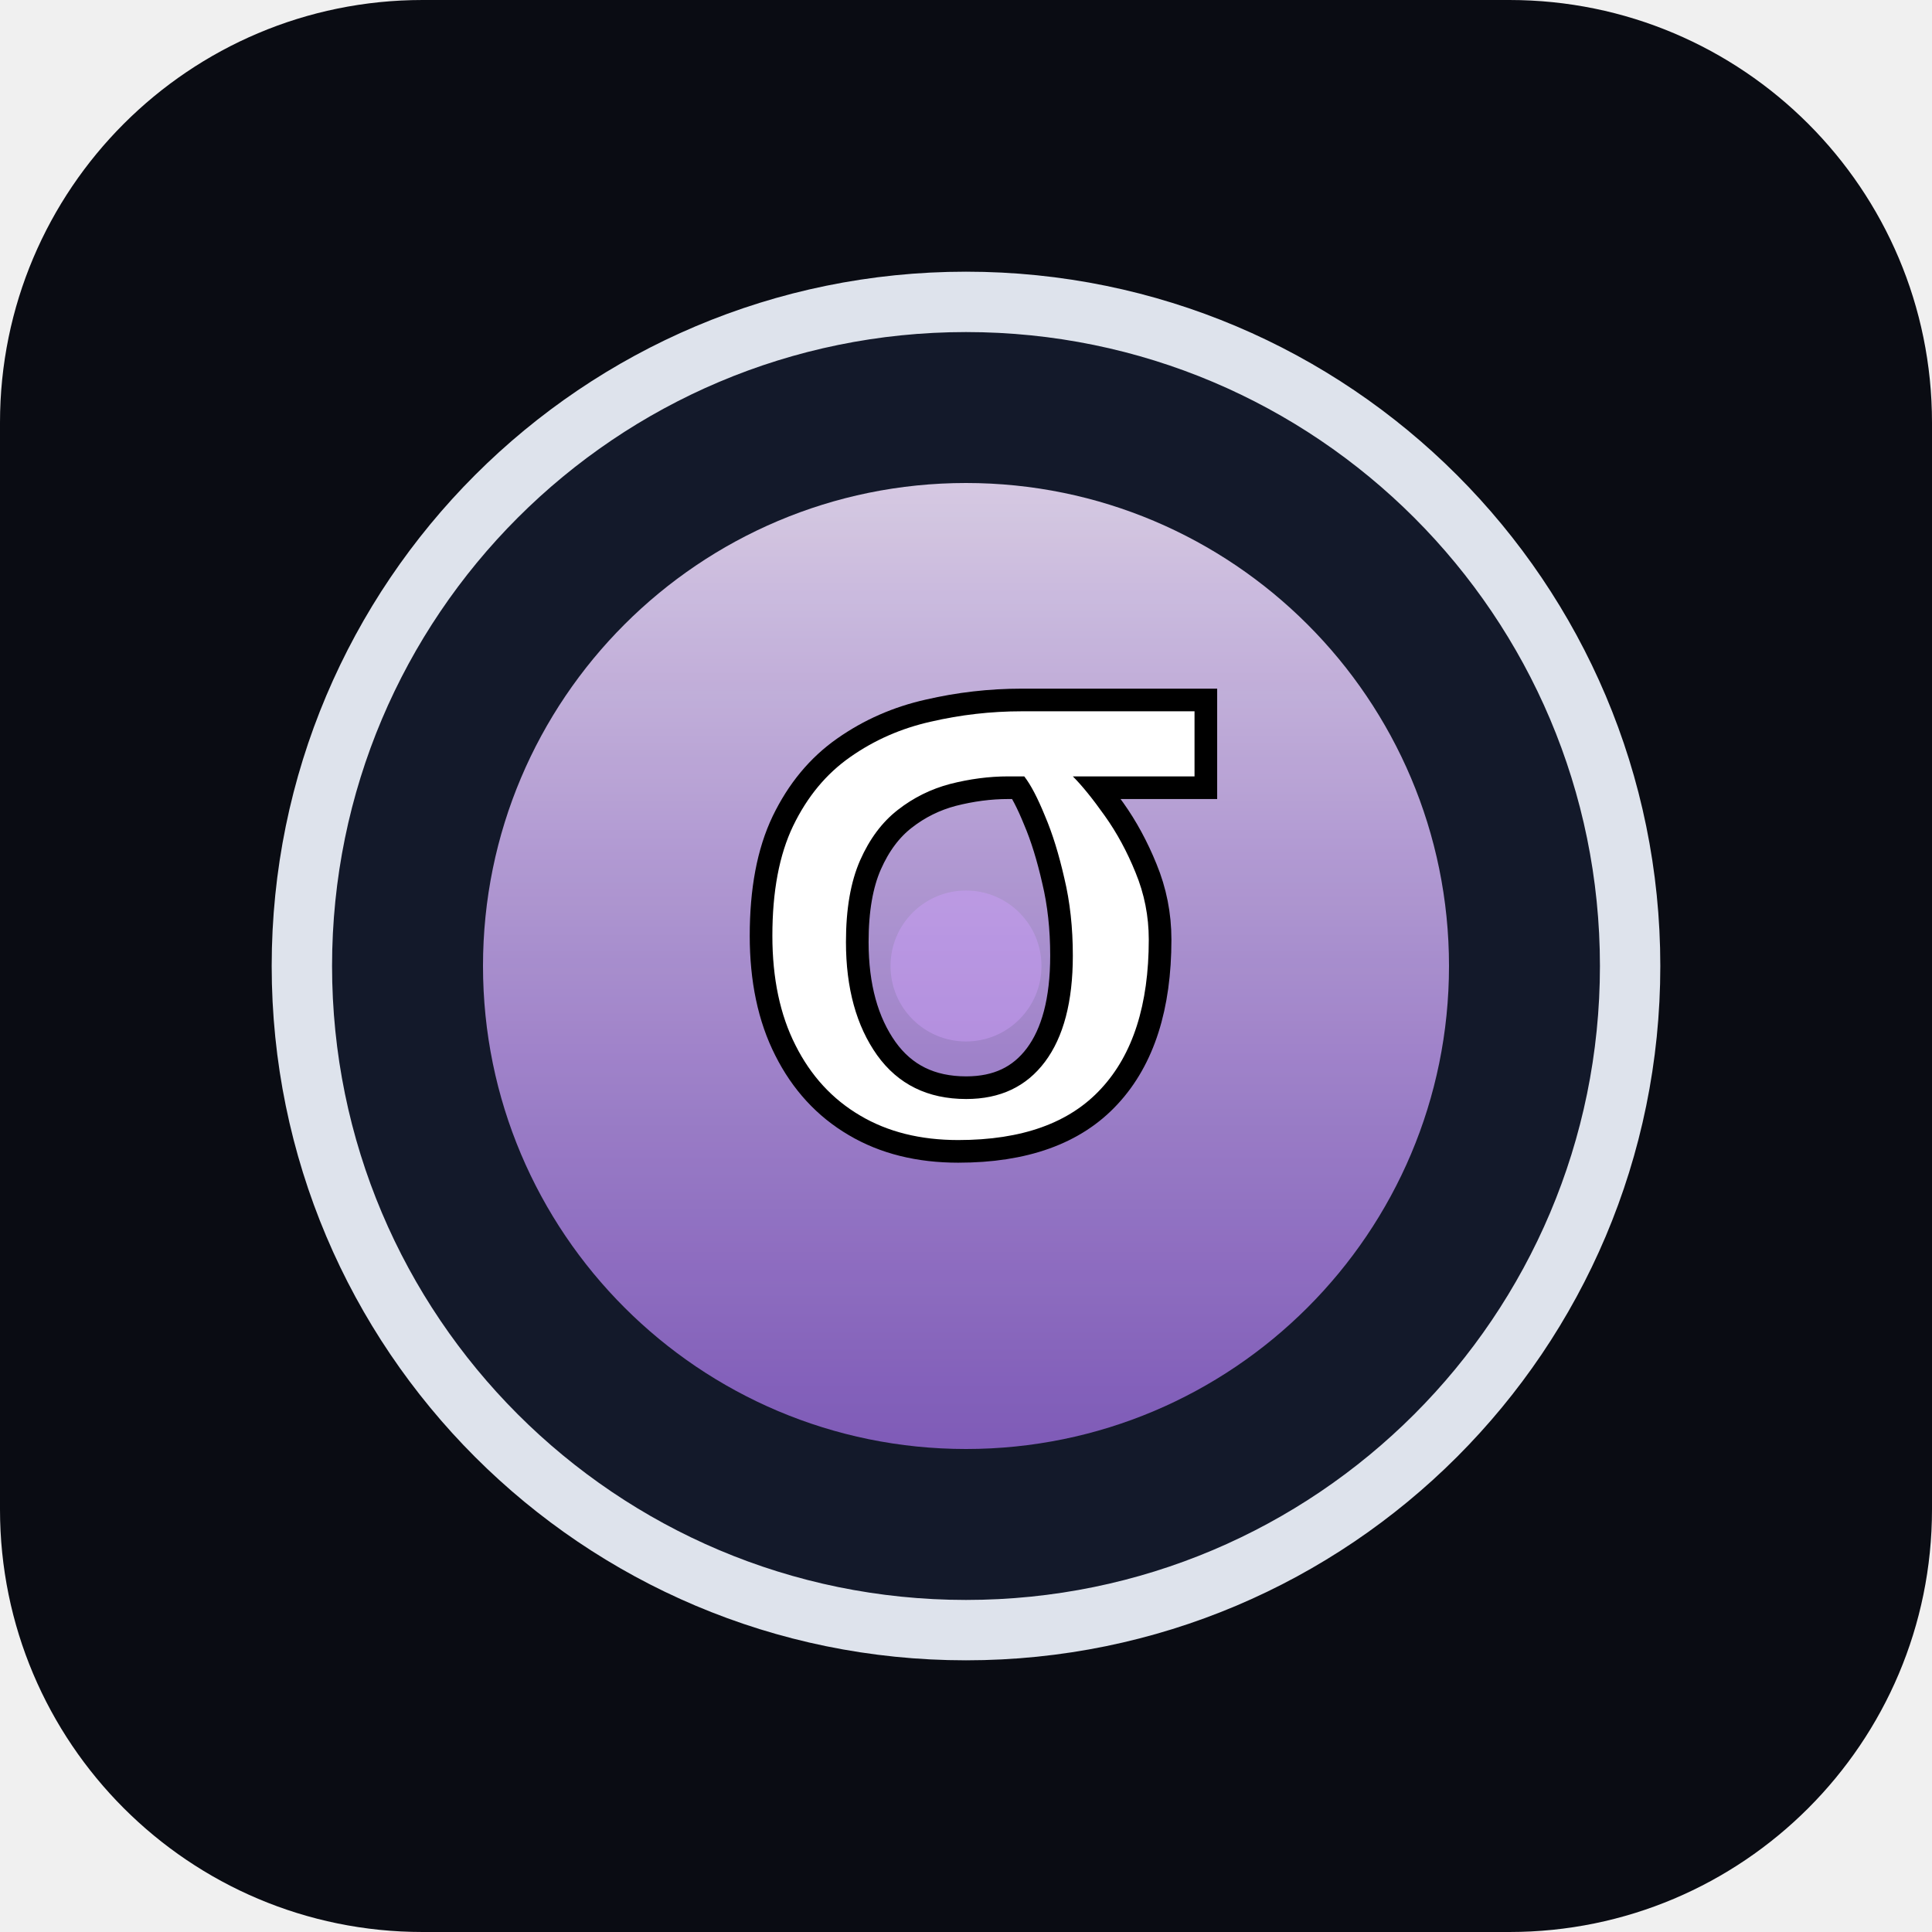
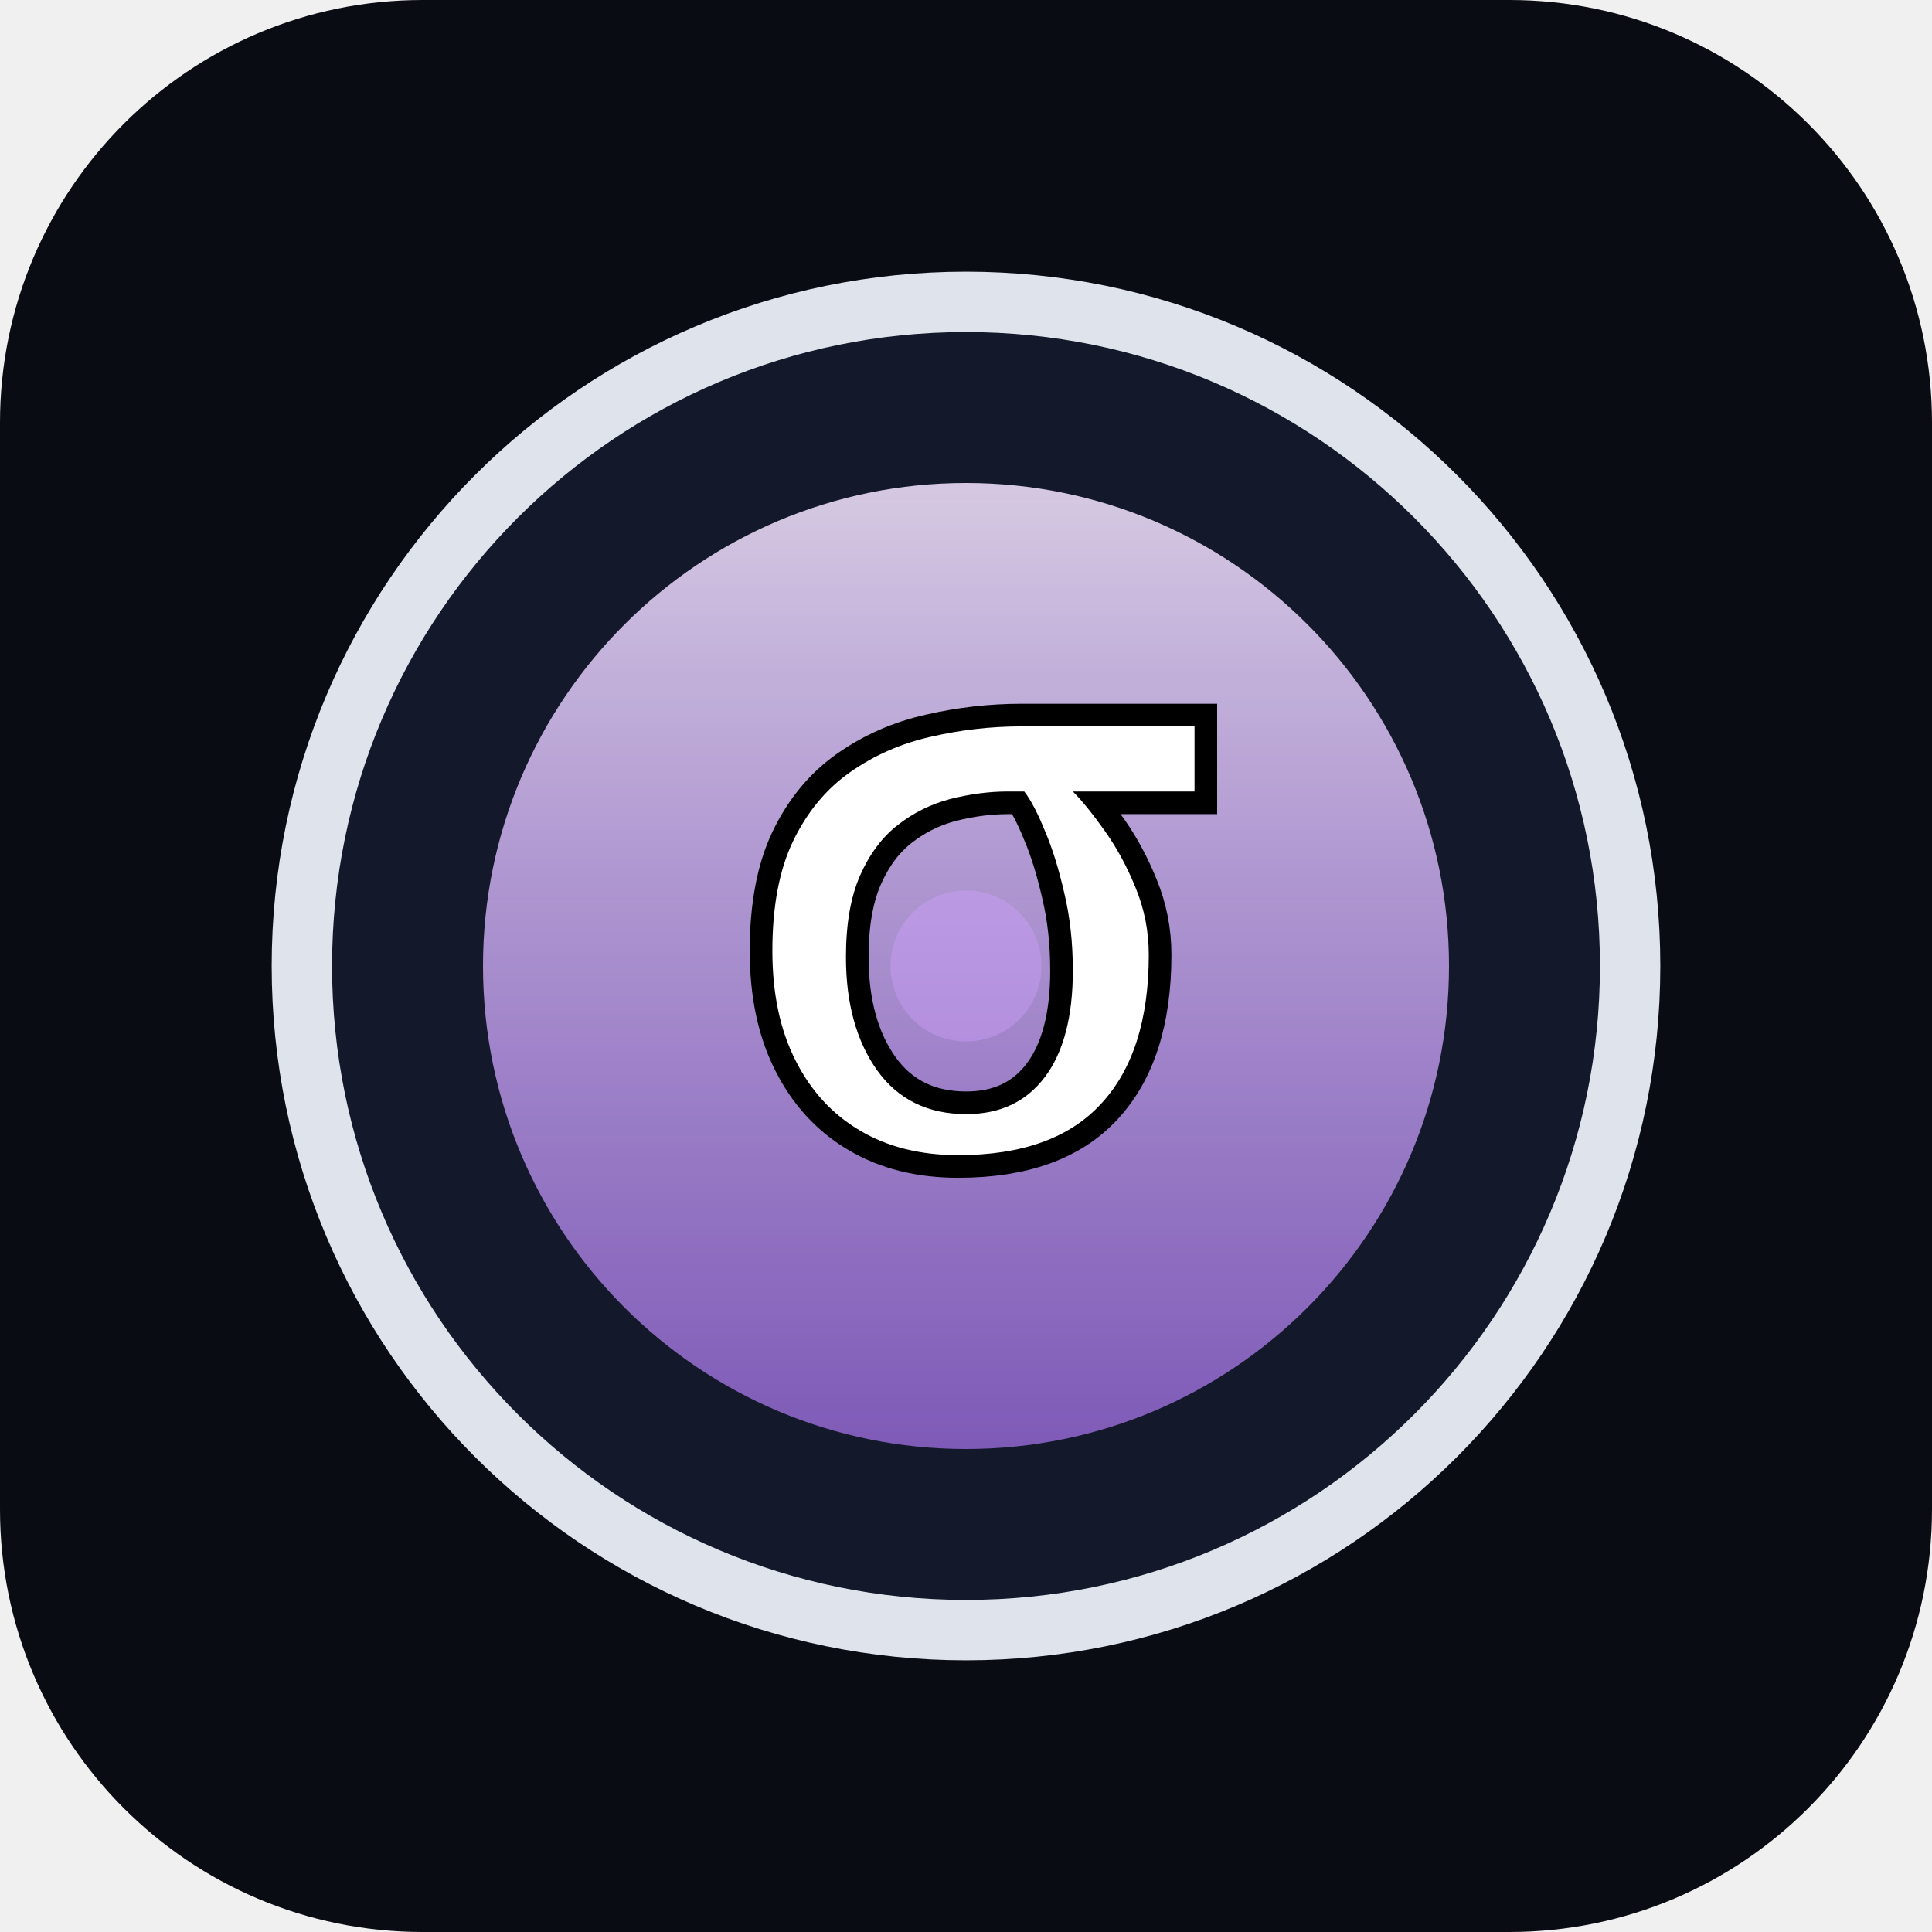
<svg xmlns="http://www.w3.org/2000/svg" viewBox="0 0 64 64">
  <defs>
    <linearGradient id="sigmaAura" x1="0%" y1="0%" x2="0%" y2="100%">
      <stop offset="0%" stop-color="#f4e5ff" stop-opacity="0.94" />
      <stop offset="100%" stop-color="#b57cff" stop-opacity="0.72" />
    </linearGradient>
    <circle id="sigmaAbsorb1" r="1" fill="#d4a8ff" opacity="0">
      <animate attributeName="opacity" values="0;0.7;0.7;0" keyTimes="0;0.3;0.7;1" dur="2.5s" repeatCount="indefinite" />
      <animateTransform attributeName="transform" type="translate" values="44,24; 38,28; 34,30; 32,32" keyTimes="0;0.33;0.66;1" dur="2.5s" repeatCount="indefinite" />
      <animate attributeName="r" values="1;1.2;1.5;0.5" keyTimes="0;0.33;0.66;1" dur="2.5s" repeatCount="indefinite" />
    </circle>
    <circle id="sigmaAbsorb2" r="1" fill="#c090ff" opacity="0">
      <animate attributeName="opacity" values="0;0.7;0.7;0" keyTimes="0;0.3;0.7;1" dur="2.5s" begin="0.5s" repeatCount="indefinite" />
      <animateTransform attributeName="transform" type="translate" values="20,40; 26,36; 30,34; 32,32" keyTimes="0;0.33;0.66;1" dur="2.5s" begin="0.5s" repeatCount="indefinite" />
      <animate attributeName="r" values="1;1.2;1.5;0.5" keyTimes="0;0.33;0.66;1" dur="2.5s" begin="0.5s" repeatCount="indefinite" />
    </circle>
    <circle id="sigmaRelease1" r="0.5" fill="#e8c8ff" opacity="0">
      <animate attributeName="opacity" values="0;0.9;0" keyTimes="0;0.4;1" dur="1.8s" begin="1.5s" repeatCount="indefinite" />
      <animateTransform attributeName="transform" type="translate" values="32,32; 40,26; 46,22" keyTimes="0;0.5;1" dur="1.8s" begin="1.5s" repeatCount="indefinite" />
    </circle>
    <circle id="sigmaRelease2" r="0.5" fill="#e8c8ff" opacity="0">
      <animate attributeName="opacity" values="0;0.9;0" keyTimes="0;0.4;1" dur="1.8s" begin="1.5s" repeatCount="indefinite" />
      <animateTransform attributeName="transform" type="translate" values="32,32; 24,38; 18,42" keyTimes="0;0.5;1" dur="1.8s" begin="1.5s" repeatCount="indefinite" />
    </circle>
    <circle id="sigmaCore" cx="32" cy="32" r="2.5" fill="#d0a0ff" opacity="0.4">
      <animate attributeName="opacity" values="0.4;0.7;0.9;0.4" keyTimes="0;0.5;0.6;1" dur="4s" repeatCount="indefinite" />
      <animate attributeName="r" values="2.5;3;3.5;2.5" keyTimes="0;0.5;0.6;1" dur="4s" repeatCount="indefinite" />
    </circle>
  </defs>
  <rect width="64" height="64" rx="14" fill="#0a0c13" />
  <circle cx="32" cy="32" r="22" fill="#141a2d" stroke="#f0f5ff" stroke-width="2" opacity="0.92" />
  <circle cx="32" cy="32" r="16" fill="url(#sigmaAura)" opacity="0.92" />
  <g id="energy">
    <use href="#sigmaCore" />
    <use href="#sigmaAbsorb1" />
    <use href="#sigmaAbsorb2" />
    <use href="#sigmaRelease1" />
    <use href="#sigmaRelease2" />
  </g>
-   <text x="32" y="37.5" font-family="'Cormorant Garamond', serif" font-size="26" text-anchor="middle" fill="#ffffff" stroke="#000000" stroke-width="1.5" paint-order="stroke">σ</text>
+   <text x="32" y="38" font-family="'Cormorant Garamond', serif" font-size="26" text-anchor="middle" fill="#ffffff" stroke="#000000" stroke-width="1.5" paint-order="stroke">σ</text>
</svg>
